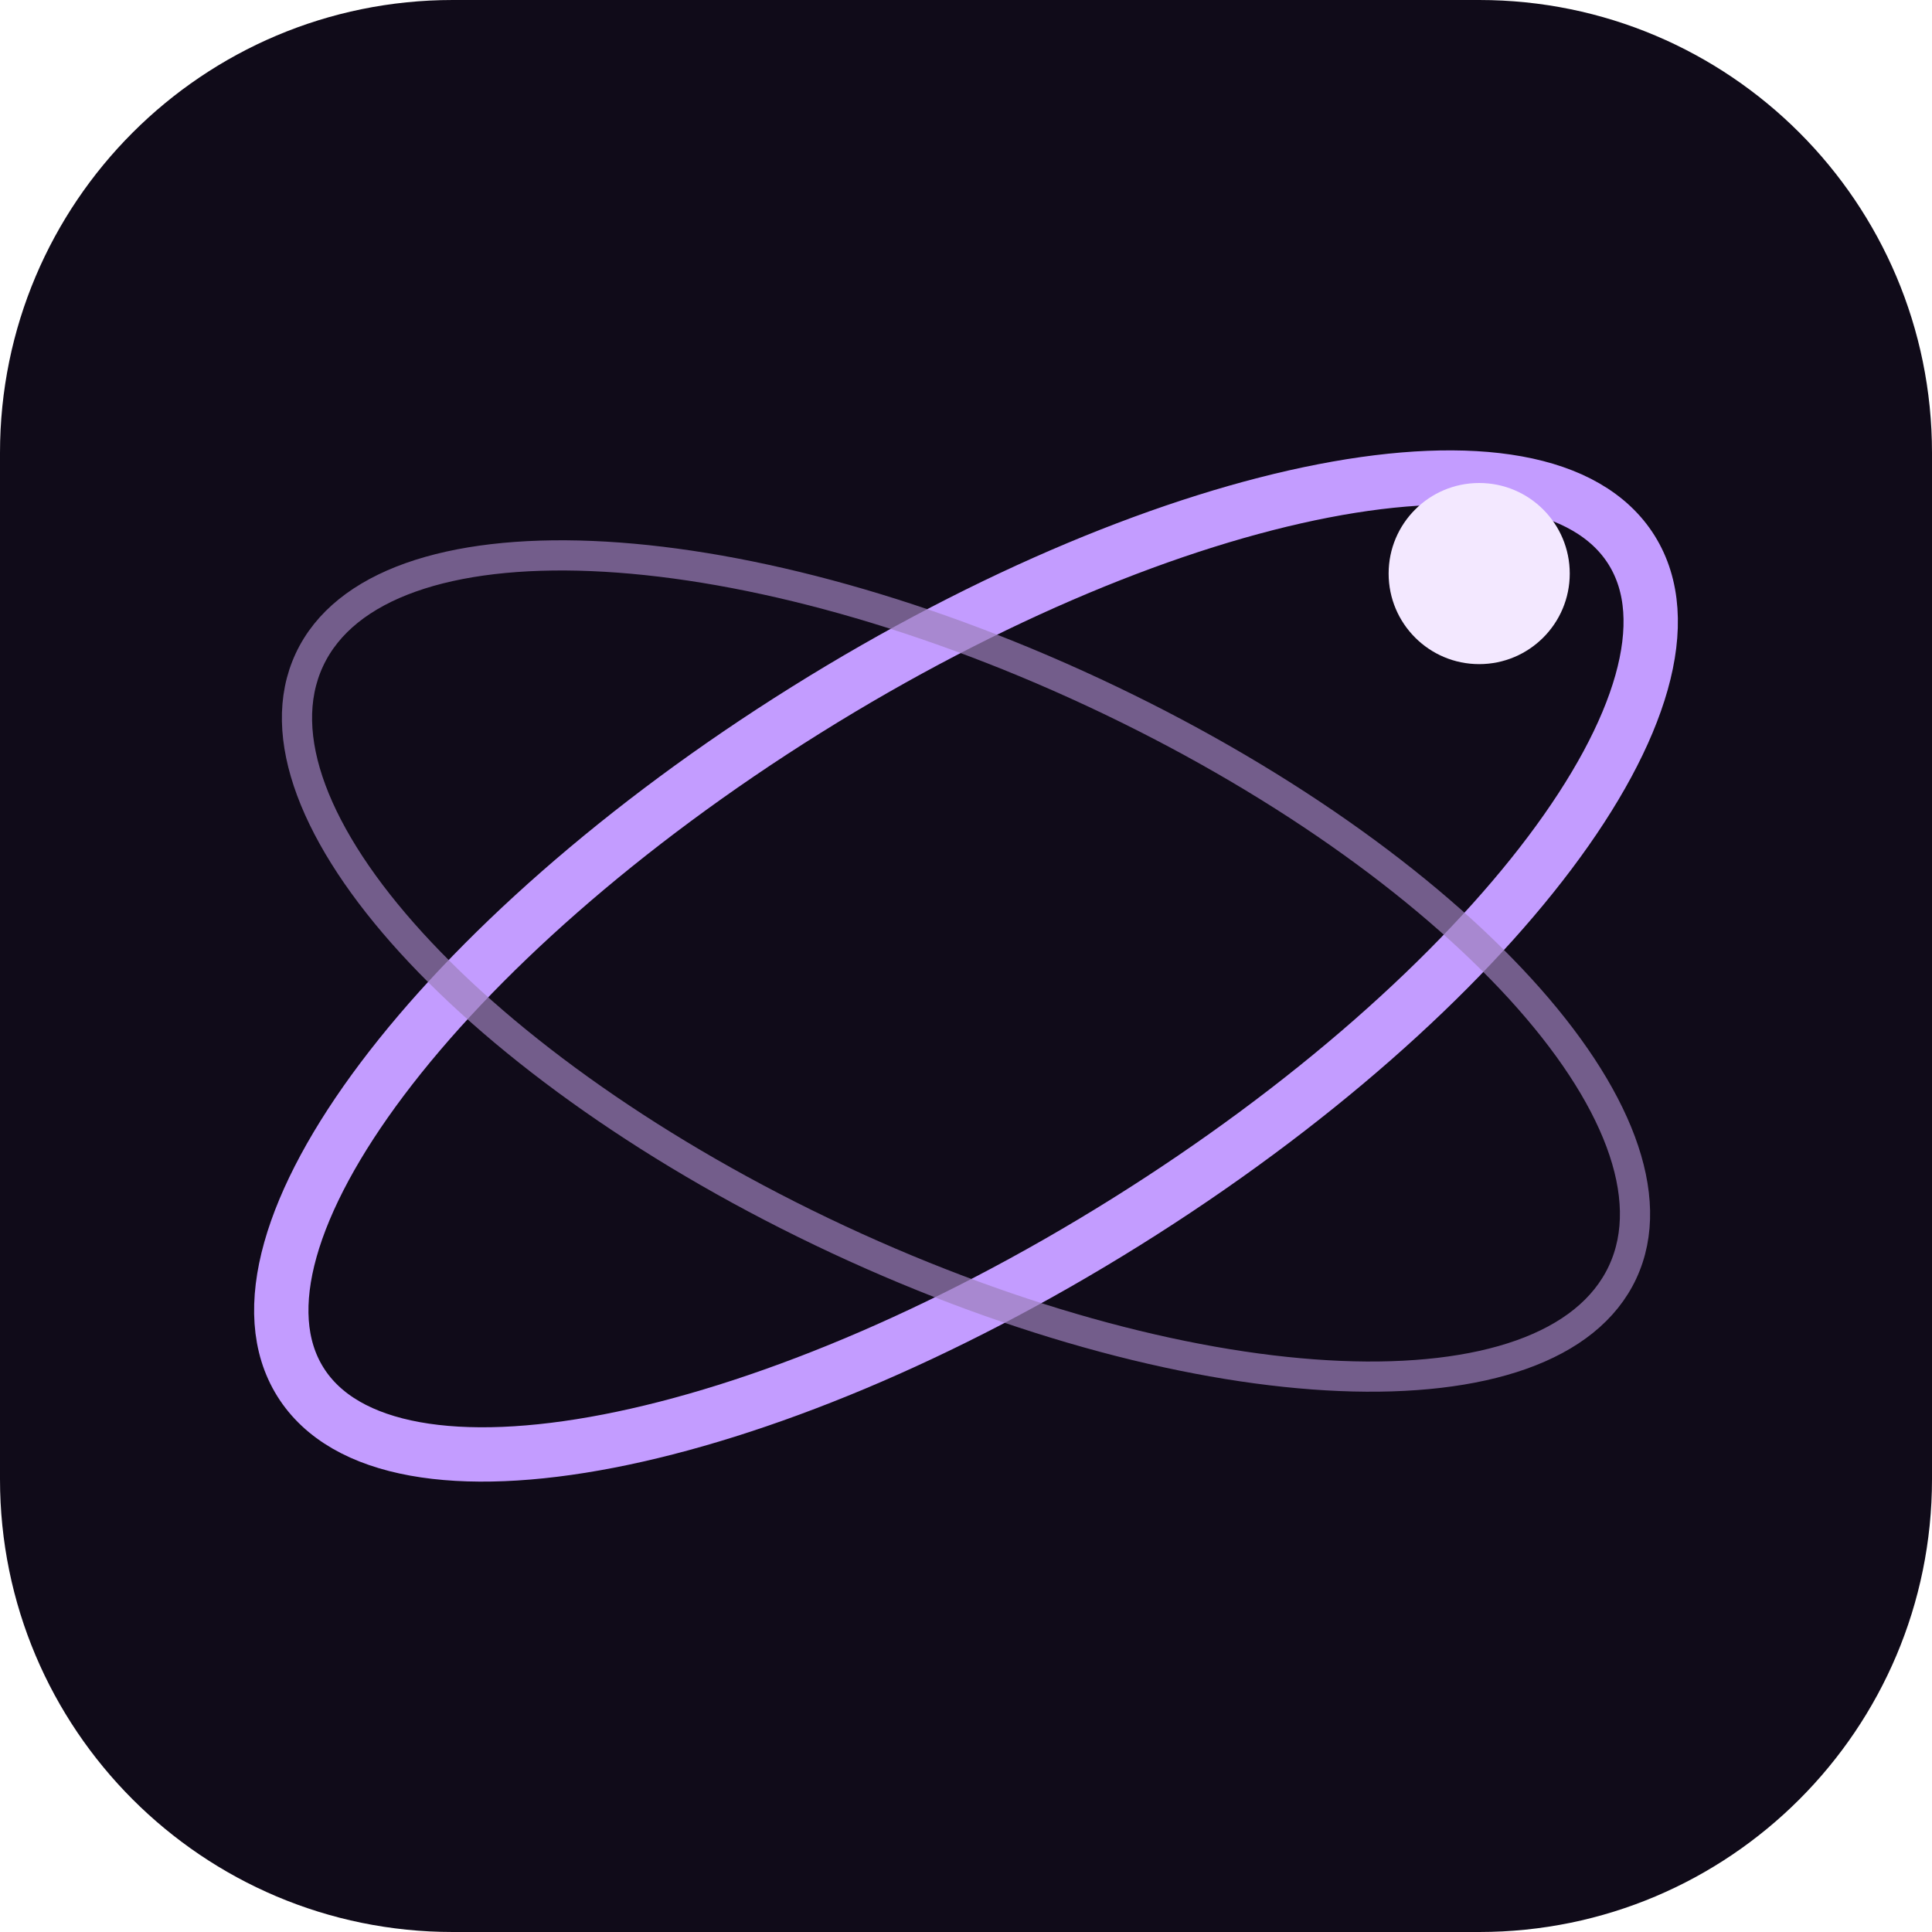
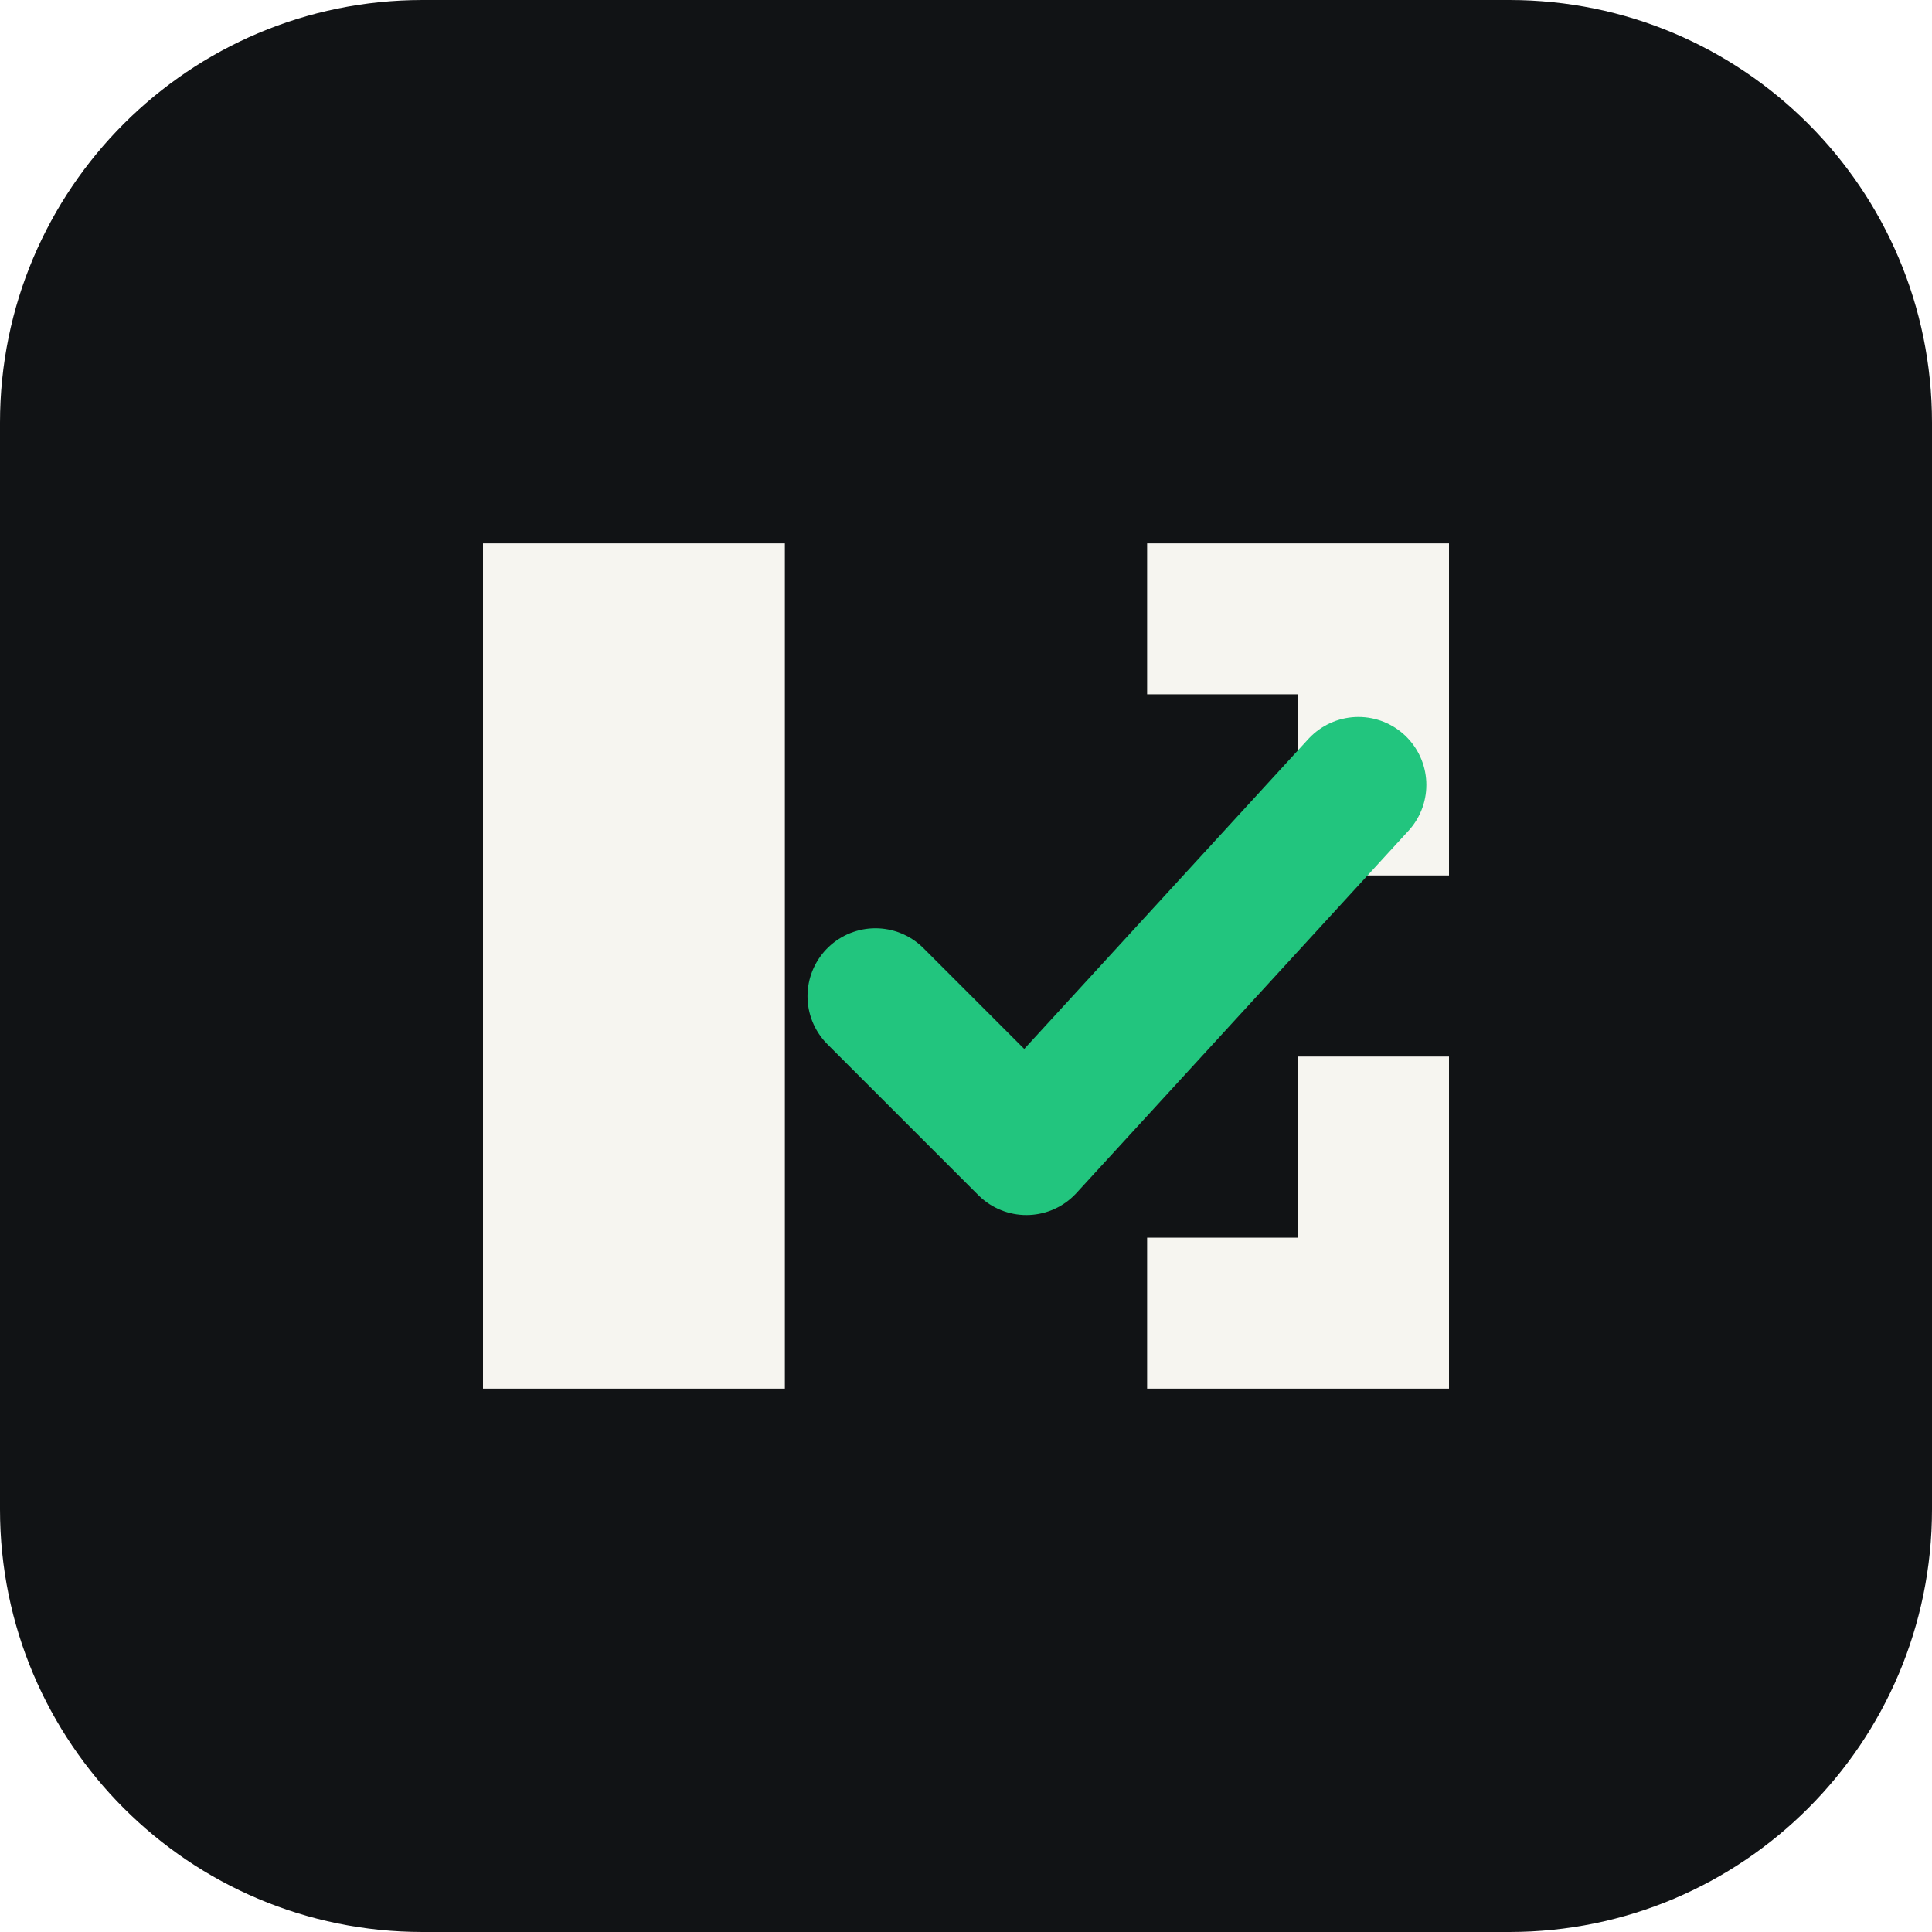
<svg xmlns="http://www.w3.org/2000/svg" viewBox="0 0 64 64">
-   <rect width="64" height="64" rx="15" fill="#100b19" />
-   <ellipse cx="32" cy="32" rx="26" ry="10" transform="rotate(-32 32 32)" fill="none" stroke="#c39cff" stroke-width="1.8" />
-   <ellipse cx="32" cy="32" rx="24" ry="10" transform="rotate(25 32 32)" fill="none" stroke="#9d80bc" stroke-width="1" opacity=".7" />
-   <circle cx="49" cy="19" r="3" fill="#f3e8ff" />
+   <rect width="64" height="64" rx="14" fill="#111315" />
+   <path d="M16 18h10v28H16V18zm22 0h10v11h-5V23h-5v-5zm5 17h5v11H38v-5h5v-6z" fill="#f6f5f0" />
+   <path d="M29 33l5 5 11-12" fill="none" stroke="#22c57e" stroke-width="4.5" stroke-linecap="round" stroke-linejoin="round" />
</svg>
